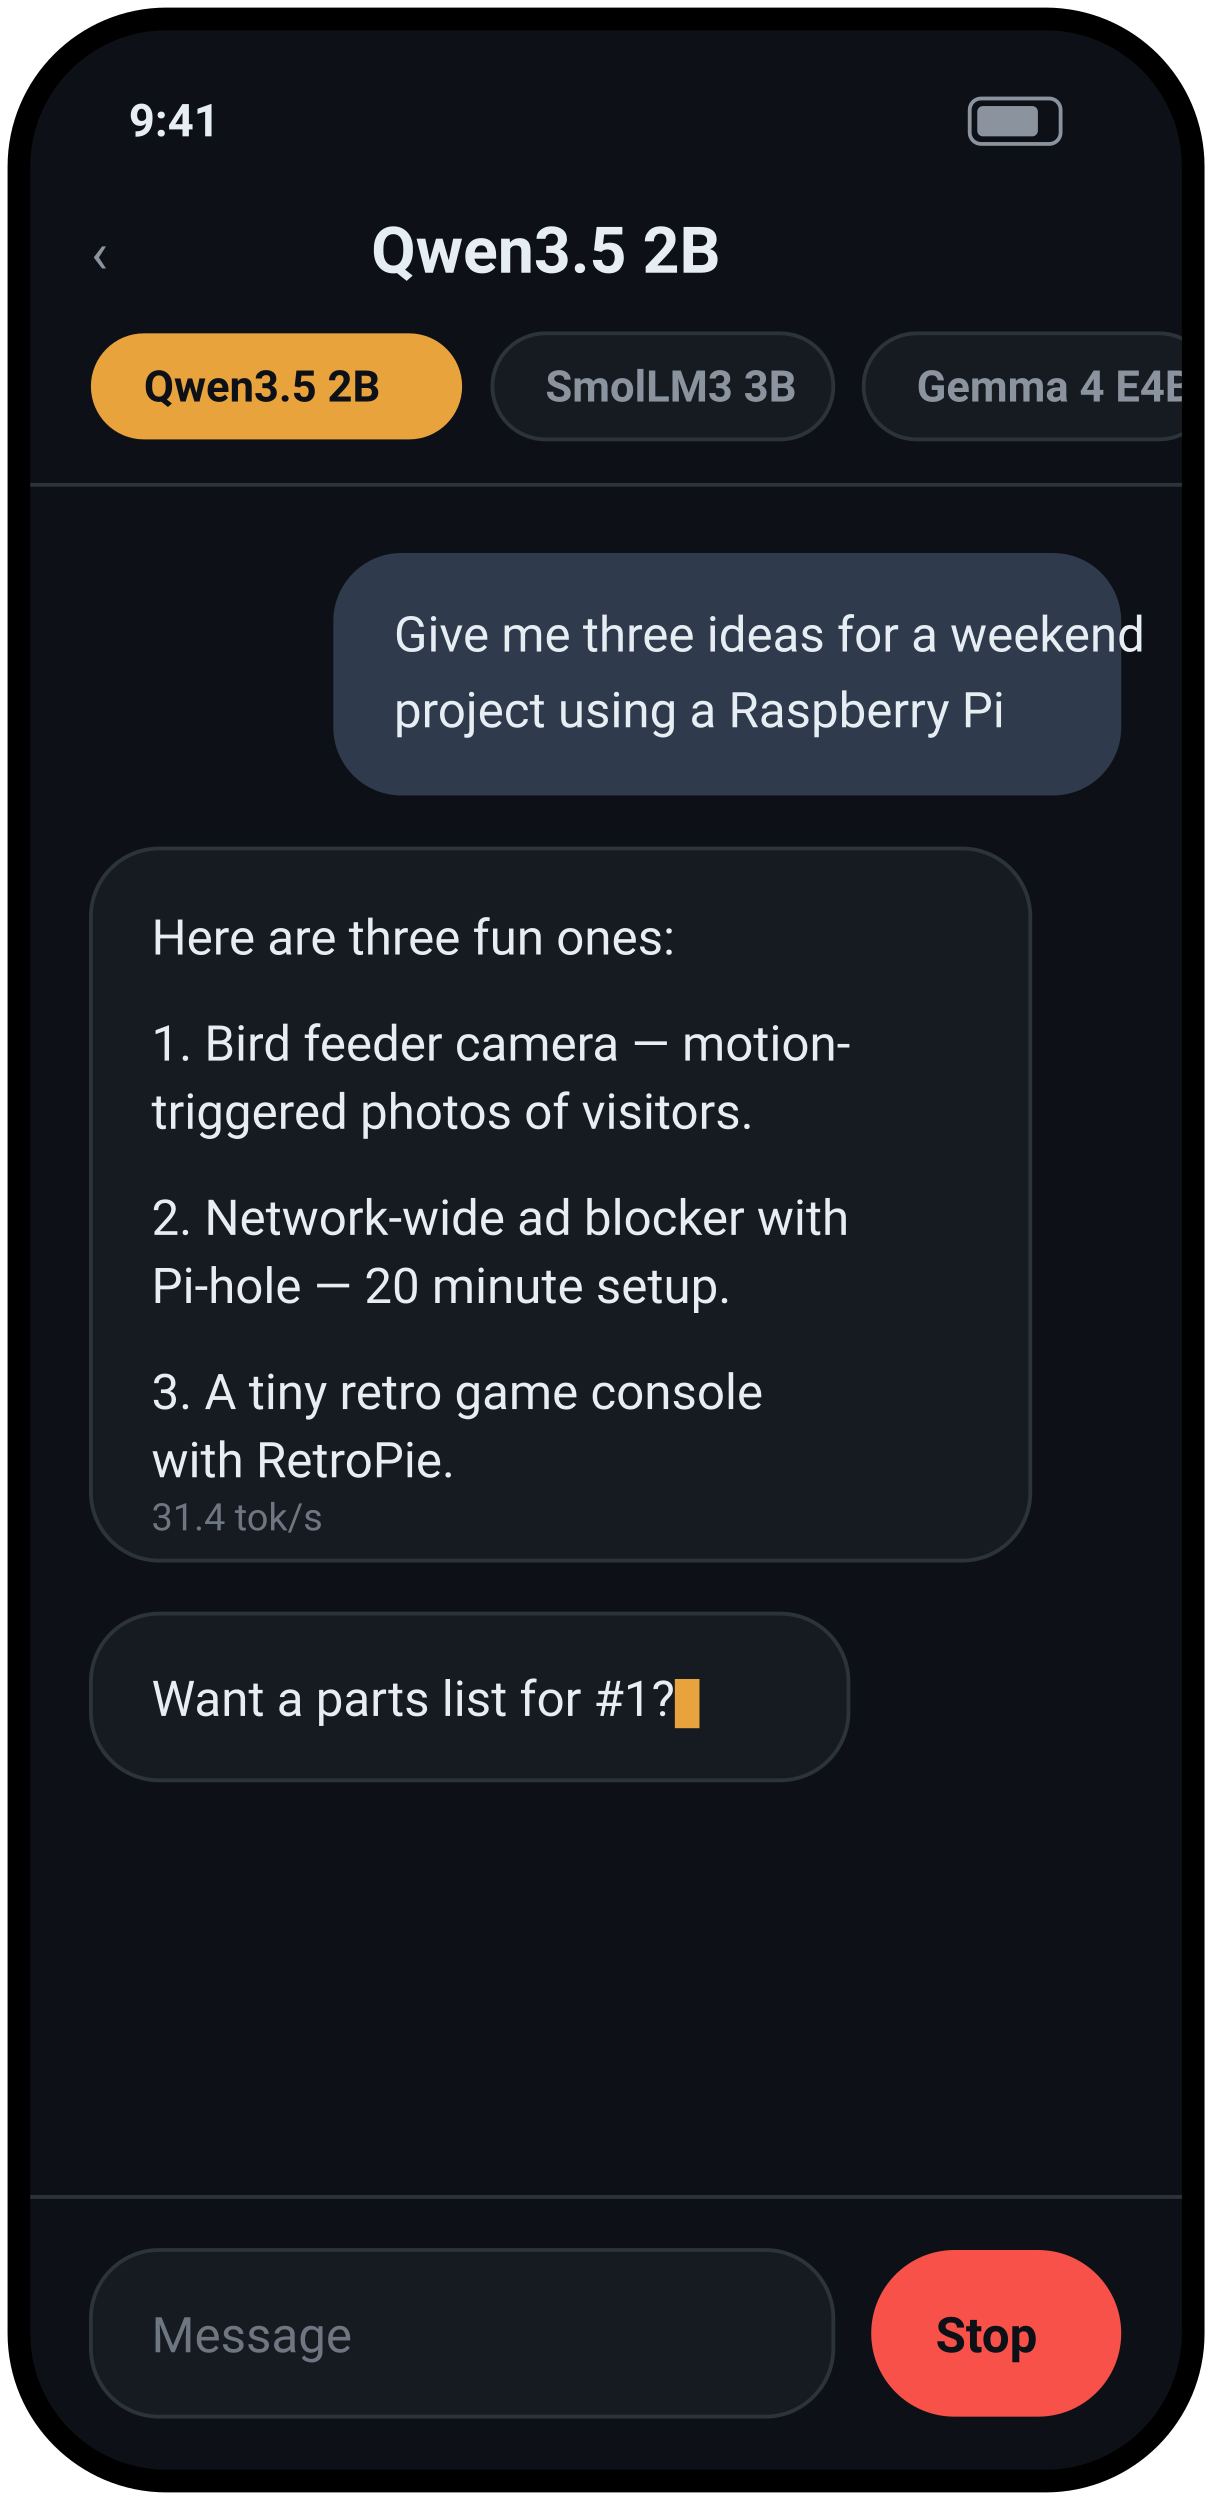
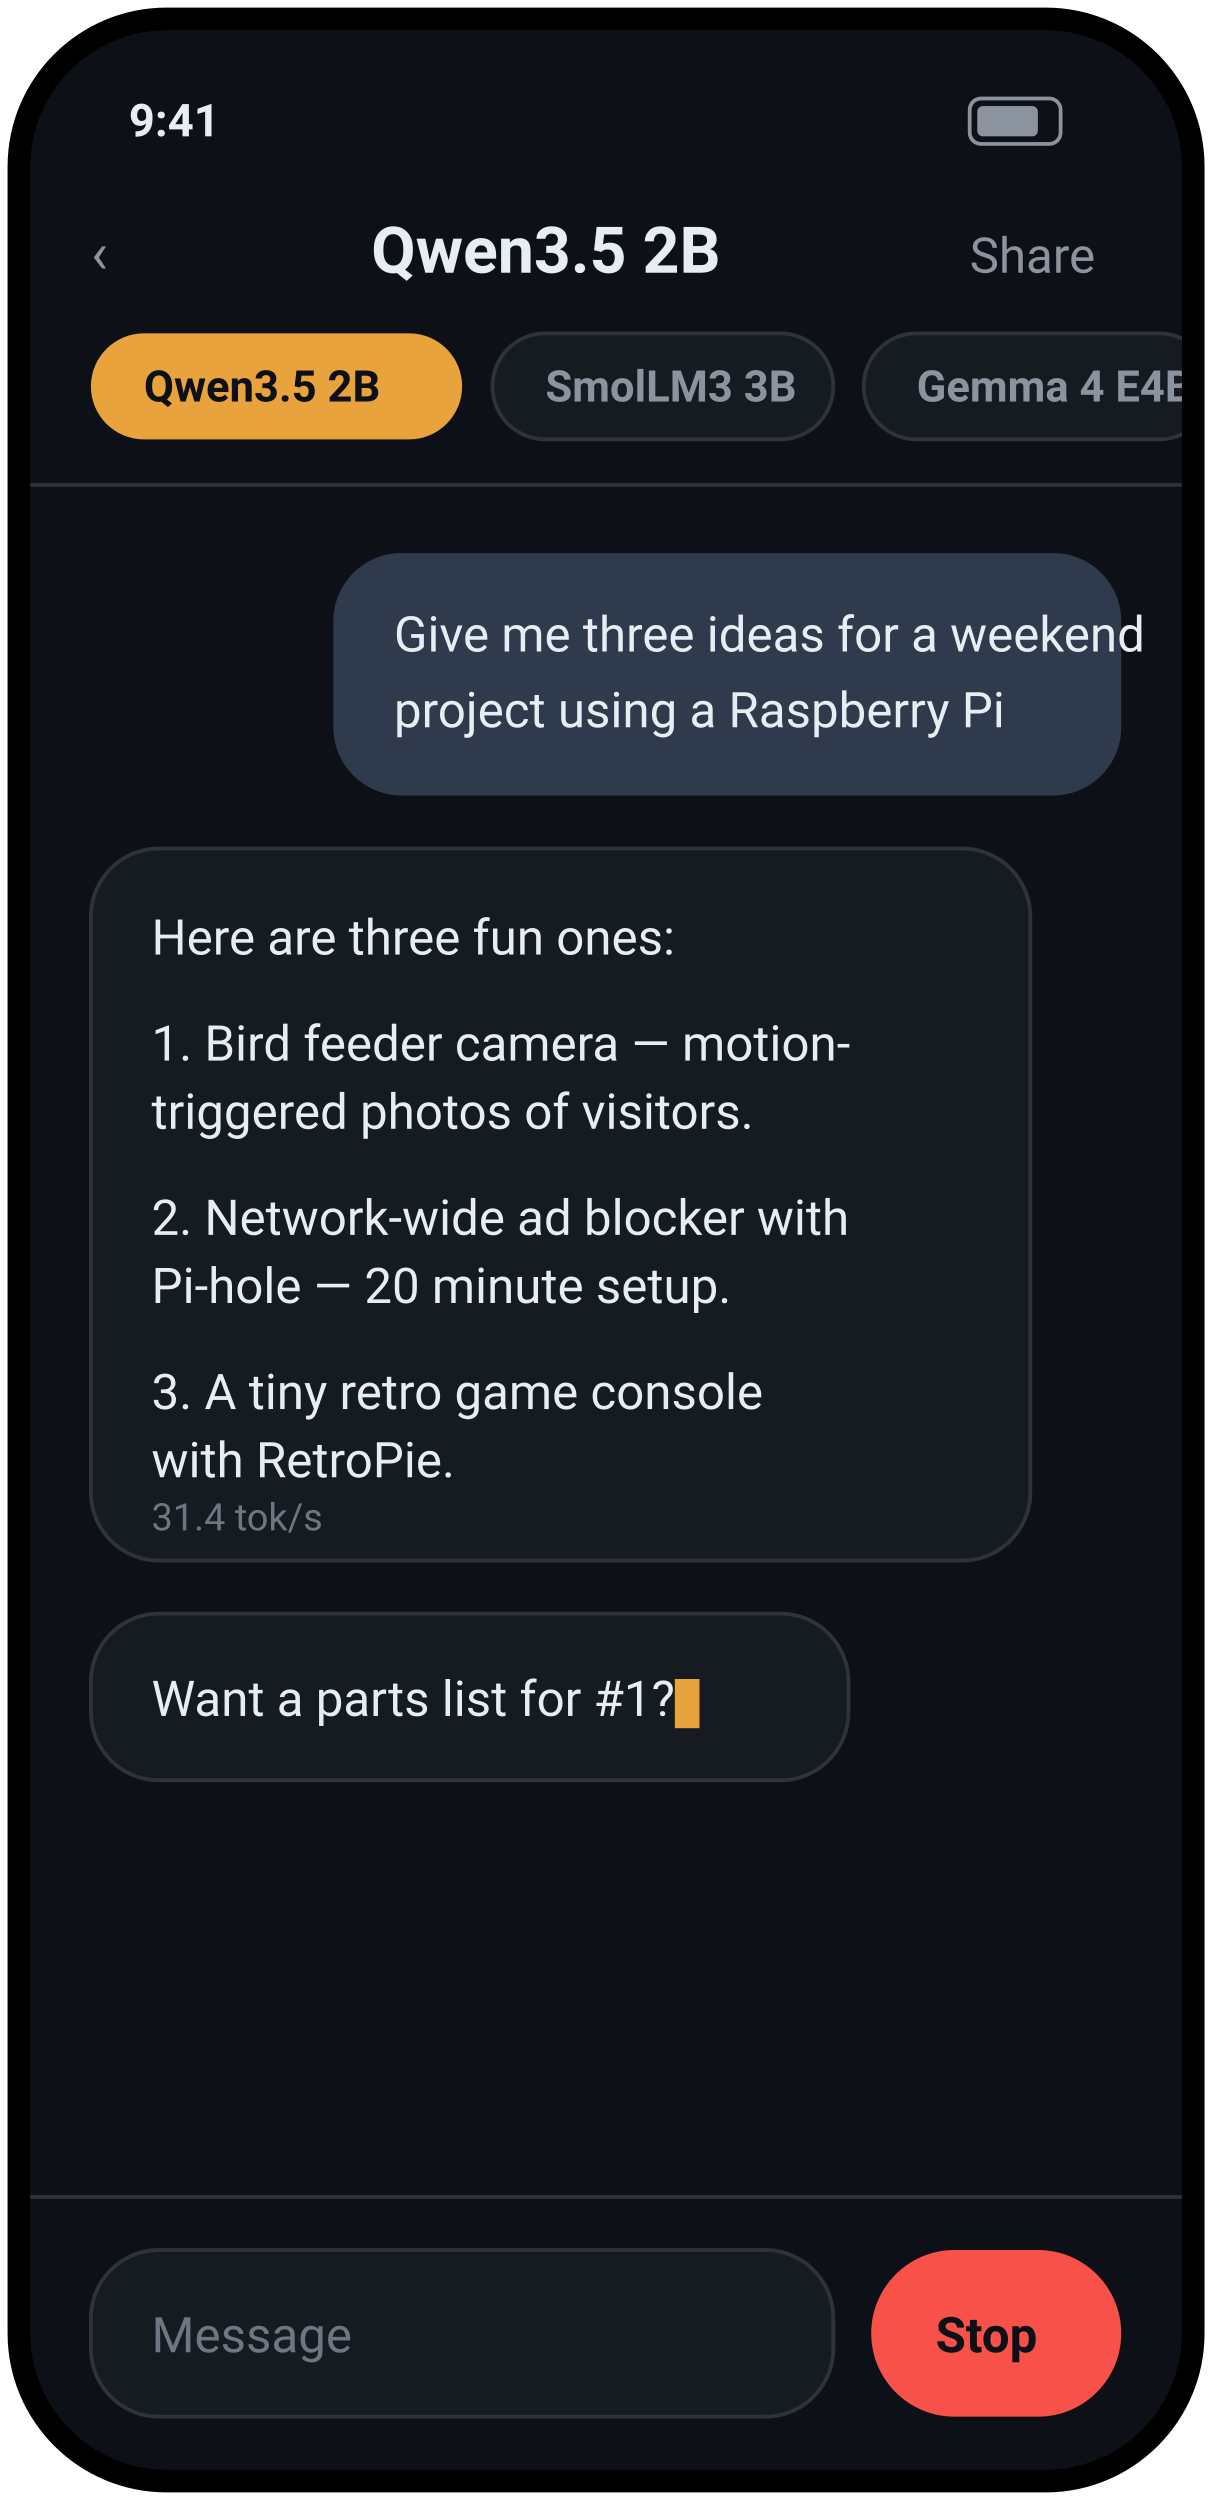
<svg xmlns="http://www.w3.org/2000/svg" viewBox="0 0 320 660" width="320" height="660" font-family="-apple-system,'Segoe UI',Roboto,Helvetica,Arial,sans-serif">
  <defs>
    <clipPath id="screen2">
      <rect x="8" y="8" width="304" height="644" rx="36" />
    </clipPath>
  </defs>
  <rect x="2" y="2" width="316" height="656" rx="42" fill="#000000" />
  <g clip-path="url(#screen2)">
    <rect x="8" y="8" width="304" height="644" fill="#0D1117" />
    <text x="34" y="36" fill="#E6EDF3" font-size="12" font-weight="600">9:41</text>
    <rect x="256" y="26" width="24" height="12" rx="3" fill="none" stroke="#8B949E" />
    <rect x="258" y="28" width="16" height="8" rx="1.5" fill="#8B949E" />
    <text x="24" y="72" fill="#8B949E" font-size="15">‹</text>
    <text x="98" y="72" fill="#E6EDF3" font-size="17" font-weight="700">Qwen3.5 2B</text>
+     <text x="256" y="72" fill="#8B949E" font-size="13">Share</text>
    <rect x="24" y="88" width="98" height="28" rx="14" fill="#E8A33D" />
    <text x="38" y="106" fill="#0D1117" font-size="11.5" font-weight="600">Qwen3.5 2B</text>
    <rect x="130" y="88" width="90" height="28" rx="14" fill="#161B22" stroke="#2D333B" />
    <text x="144" y="106" fill="#8B949E" font-size="11.5" font-weight="600">SmolLM3 3B</text>
    <rect x="228" y="88" width="92" height="28" rx="14" fill="#161B22" stroke="#2D333B" />
    <text x="242" y="106" fill="#8B949E" font-size="11.5" font-weight="600">Gemma 4 E4B</text>
    <line x1="8" y1="128" x2="312" y2="128" stroke="#2D333B" />
    <rect x="88" y="146" width="208" height="64" rx="18" fill="#2F3B4C" />
    <text x="104" y="172" fill="#E6EDF3" font-size="13">Give me three ideas for a weekend</text>
    <text x="104" y="192" fill="#E6EDF3" font-size="13">project using a Raspberry Pi</text>
    <rect x="24" y="224" width="248" height="188" rx="18" fill="#161B22" stroke="#2D333B" />
    <text x="40" y="252" fill="#E6EDF3" font-size="13">Here are three fun ones:</text>
    <text x="40" y="280" fill="#E6EDF3" font-size="13">1. Bird feeder camera — motion-</text>
    <text x="40" y="298" fill="#E6EDF3" font-size="13">triggered photos of visitors.</text>
    <text x="40" y="326" fill="#E6EDF3" font-size="13">2. Network-wide ad blocker with</text>
    <text x="40" y="344" fill="#E6EDF3" font-size="13">Pi-hole — 20 minute setup.</text>
    <text x="40" y="372" fill="#E6EDF3" font-size="13">3. A tiny retro game console</text>
    <text x="40" y="390" fill="#E6EDF3" font-size="13">with RetroPie.</text>
    <text x="40" y="404" fill="#6E7681" font-size="10">31.4 tok/s</text>
    <rect x="24" y="426" width="200" height="44" rx="18" fill="#161B22" stroke="#2D333B" />
    <text x="40" y="453" fill="#E6EDF3" font-size="13">Want a parts list for #1?<tspan fill="#E8A33D">▌</tspan>
    </text>
    <line x1="8" y1="580" x2="312" y2="580" stroke="#2D333B" />
    <rect x="24" y="594" width="196" height="44" rx="18" fill="#161B22" stroke="#2D333B" />
    <text x="40" y="621" fill="#6E7681" font-size="13">Message</text>
    <rect x="230" y="594" width="66" height="44" rx="22" fill="#F85149" />
    <text x="247" y="621" fill="#0D1117" font-size="13" font-weight="700">Stop</text>
  </g>
</svg>
